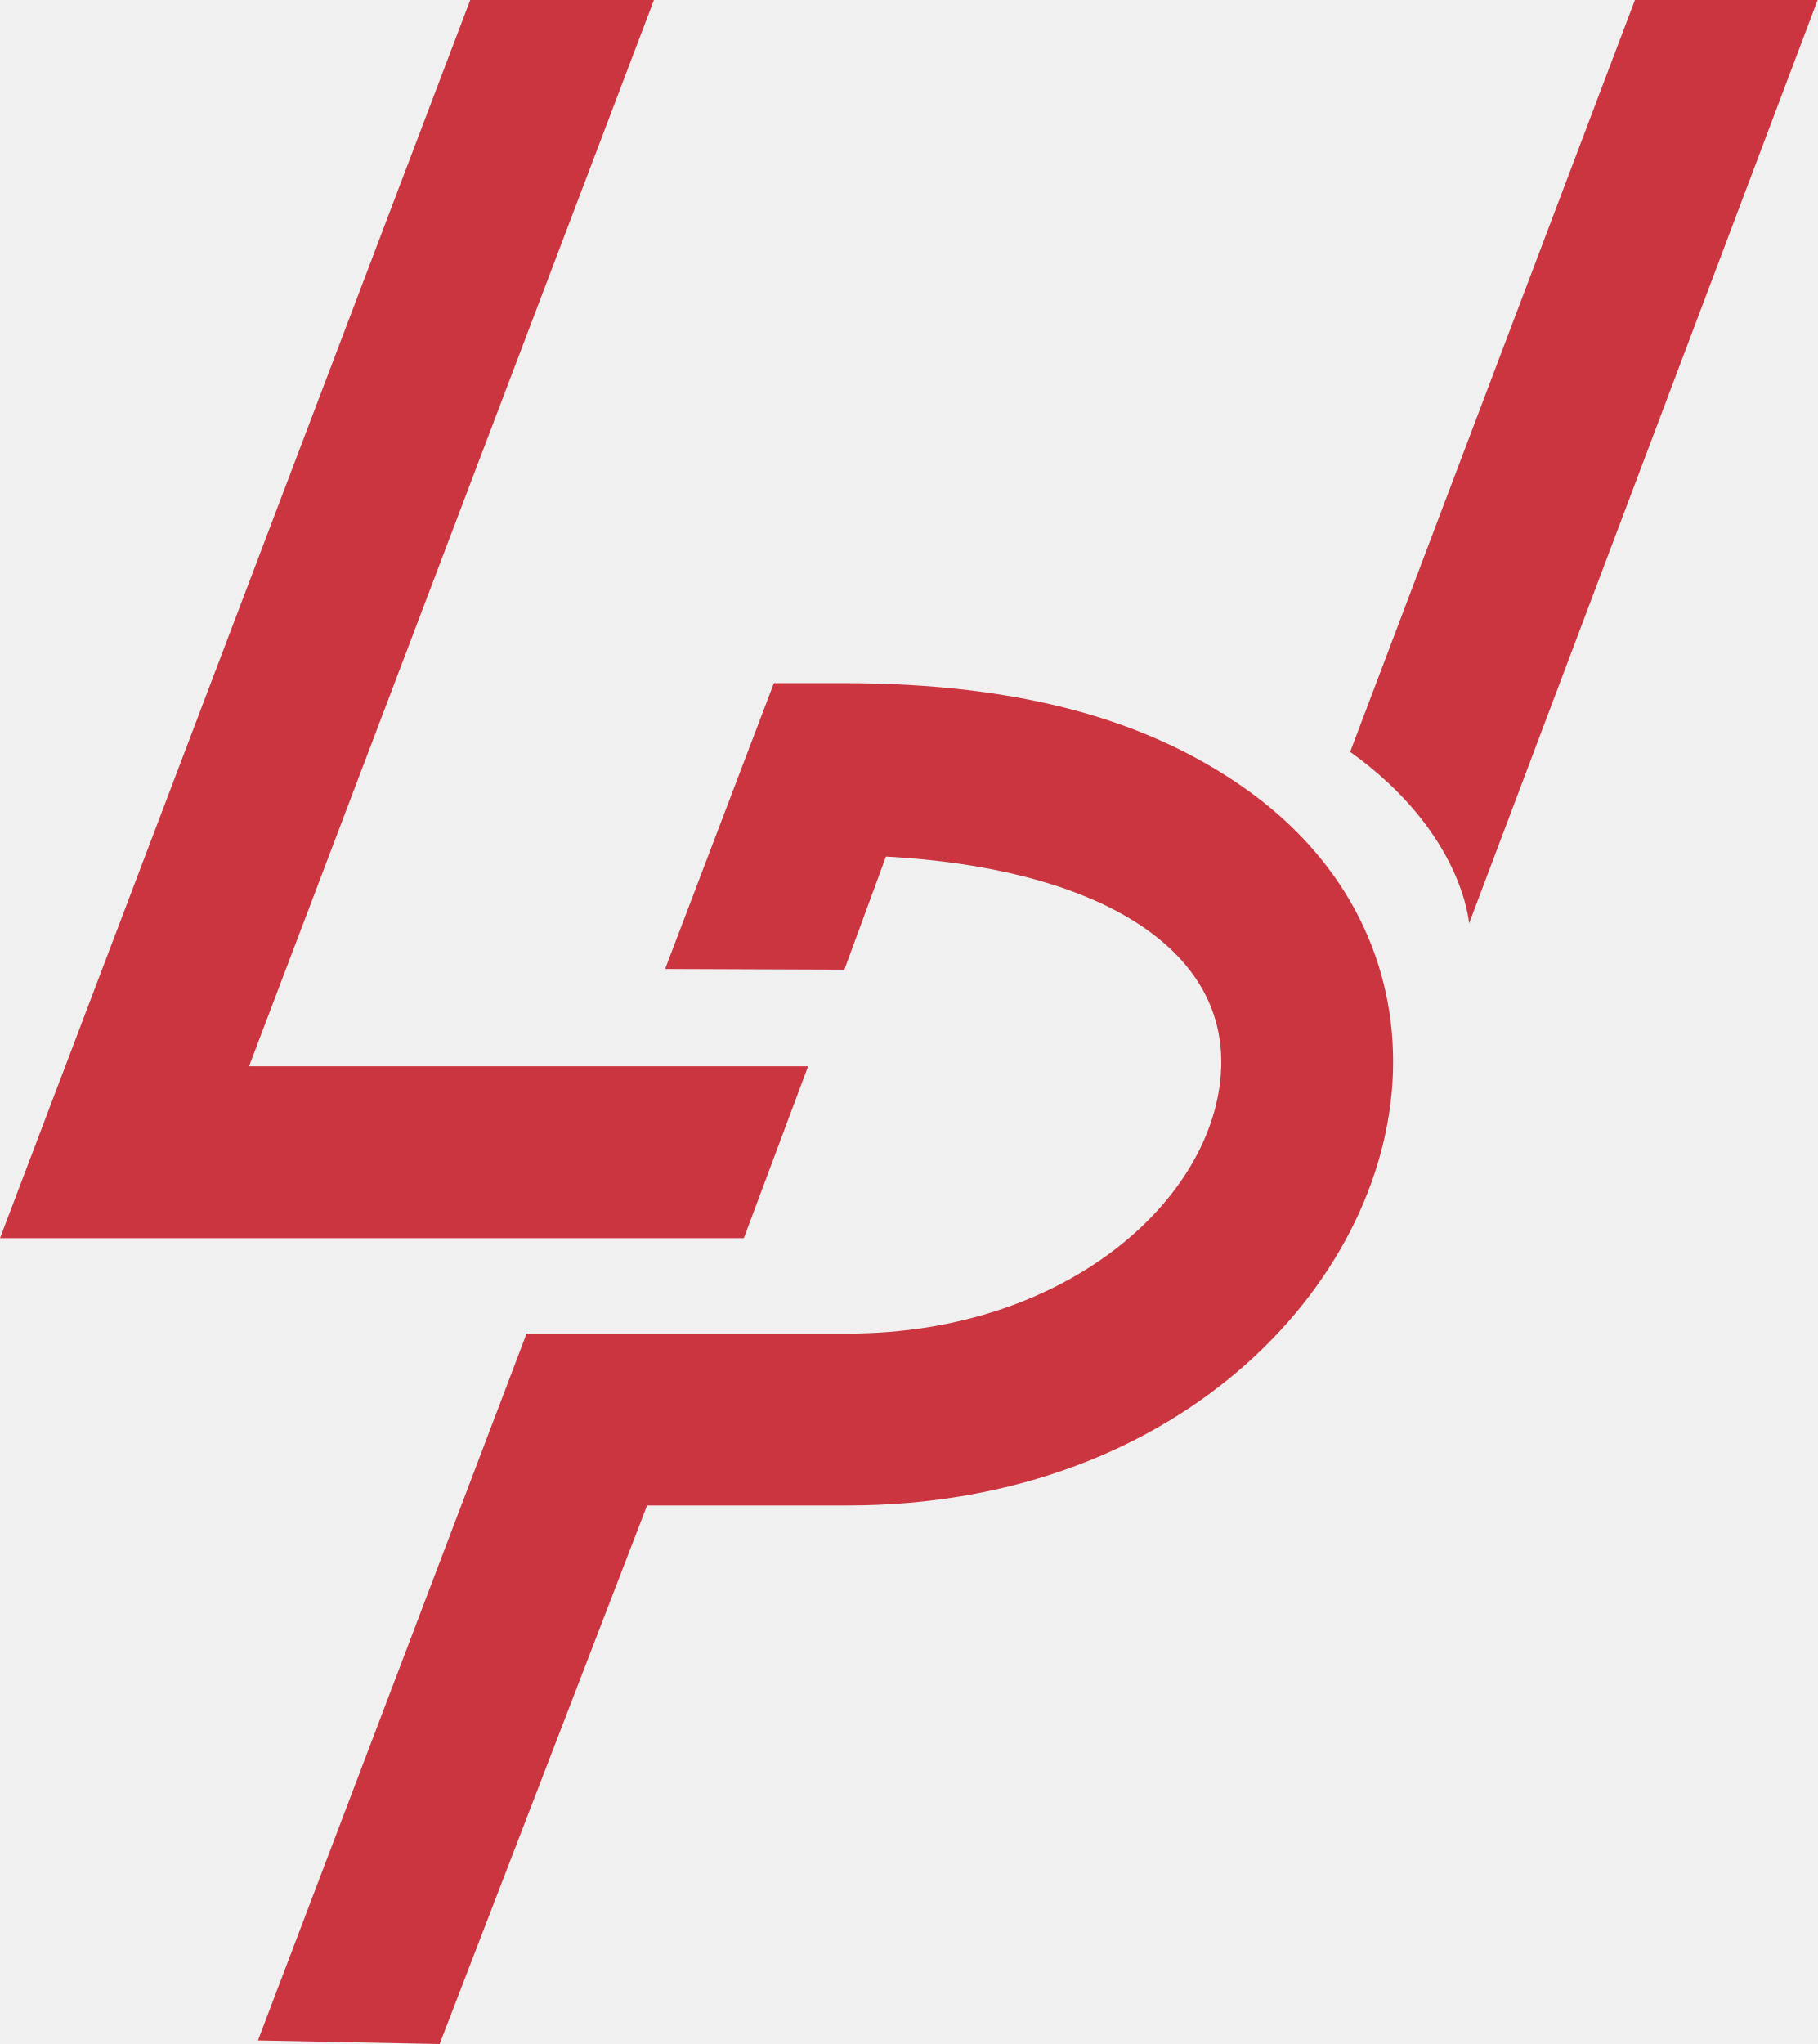
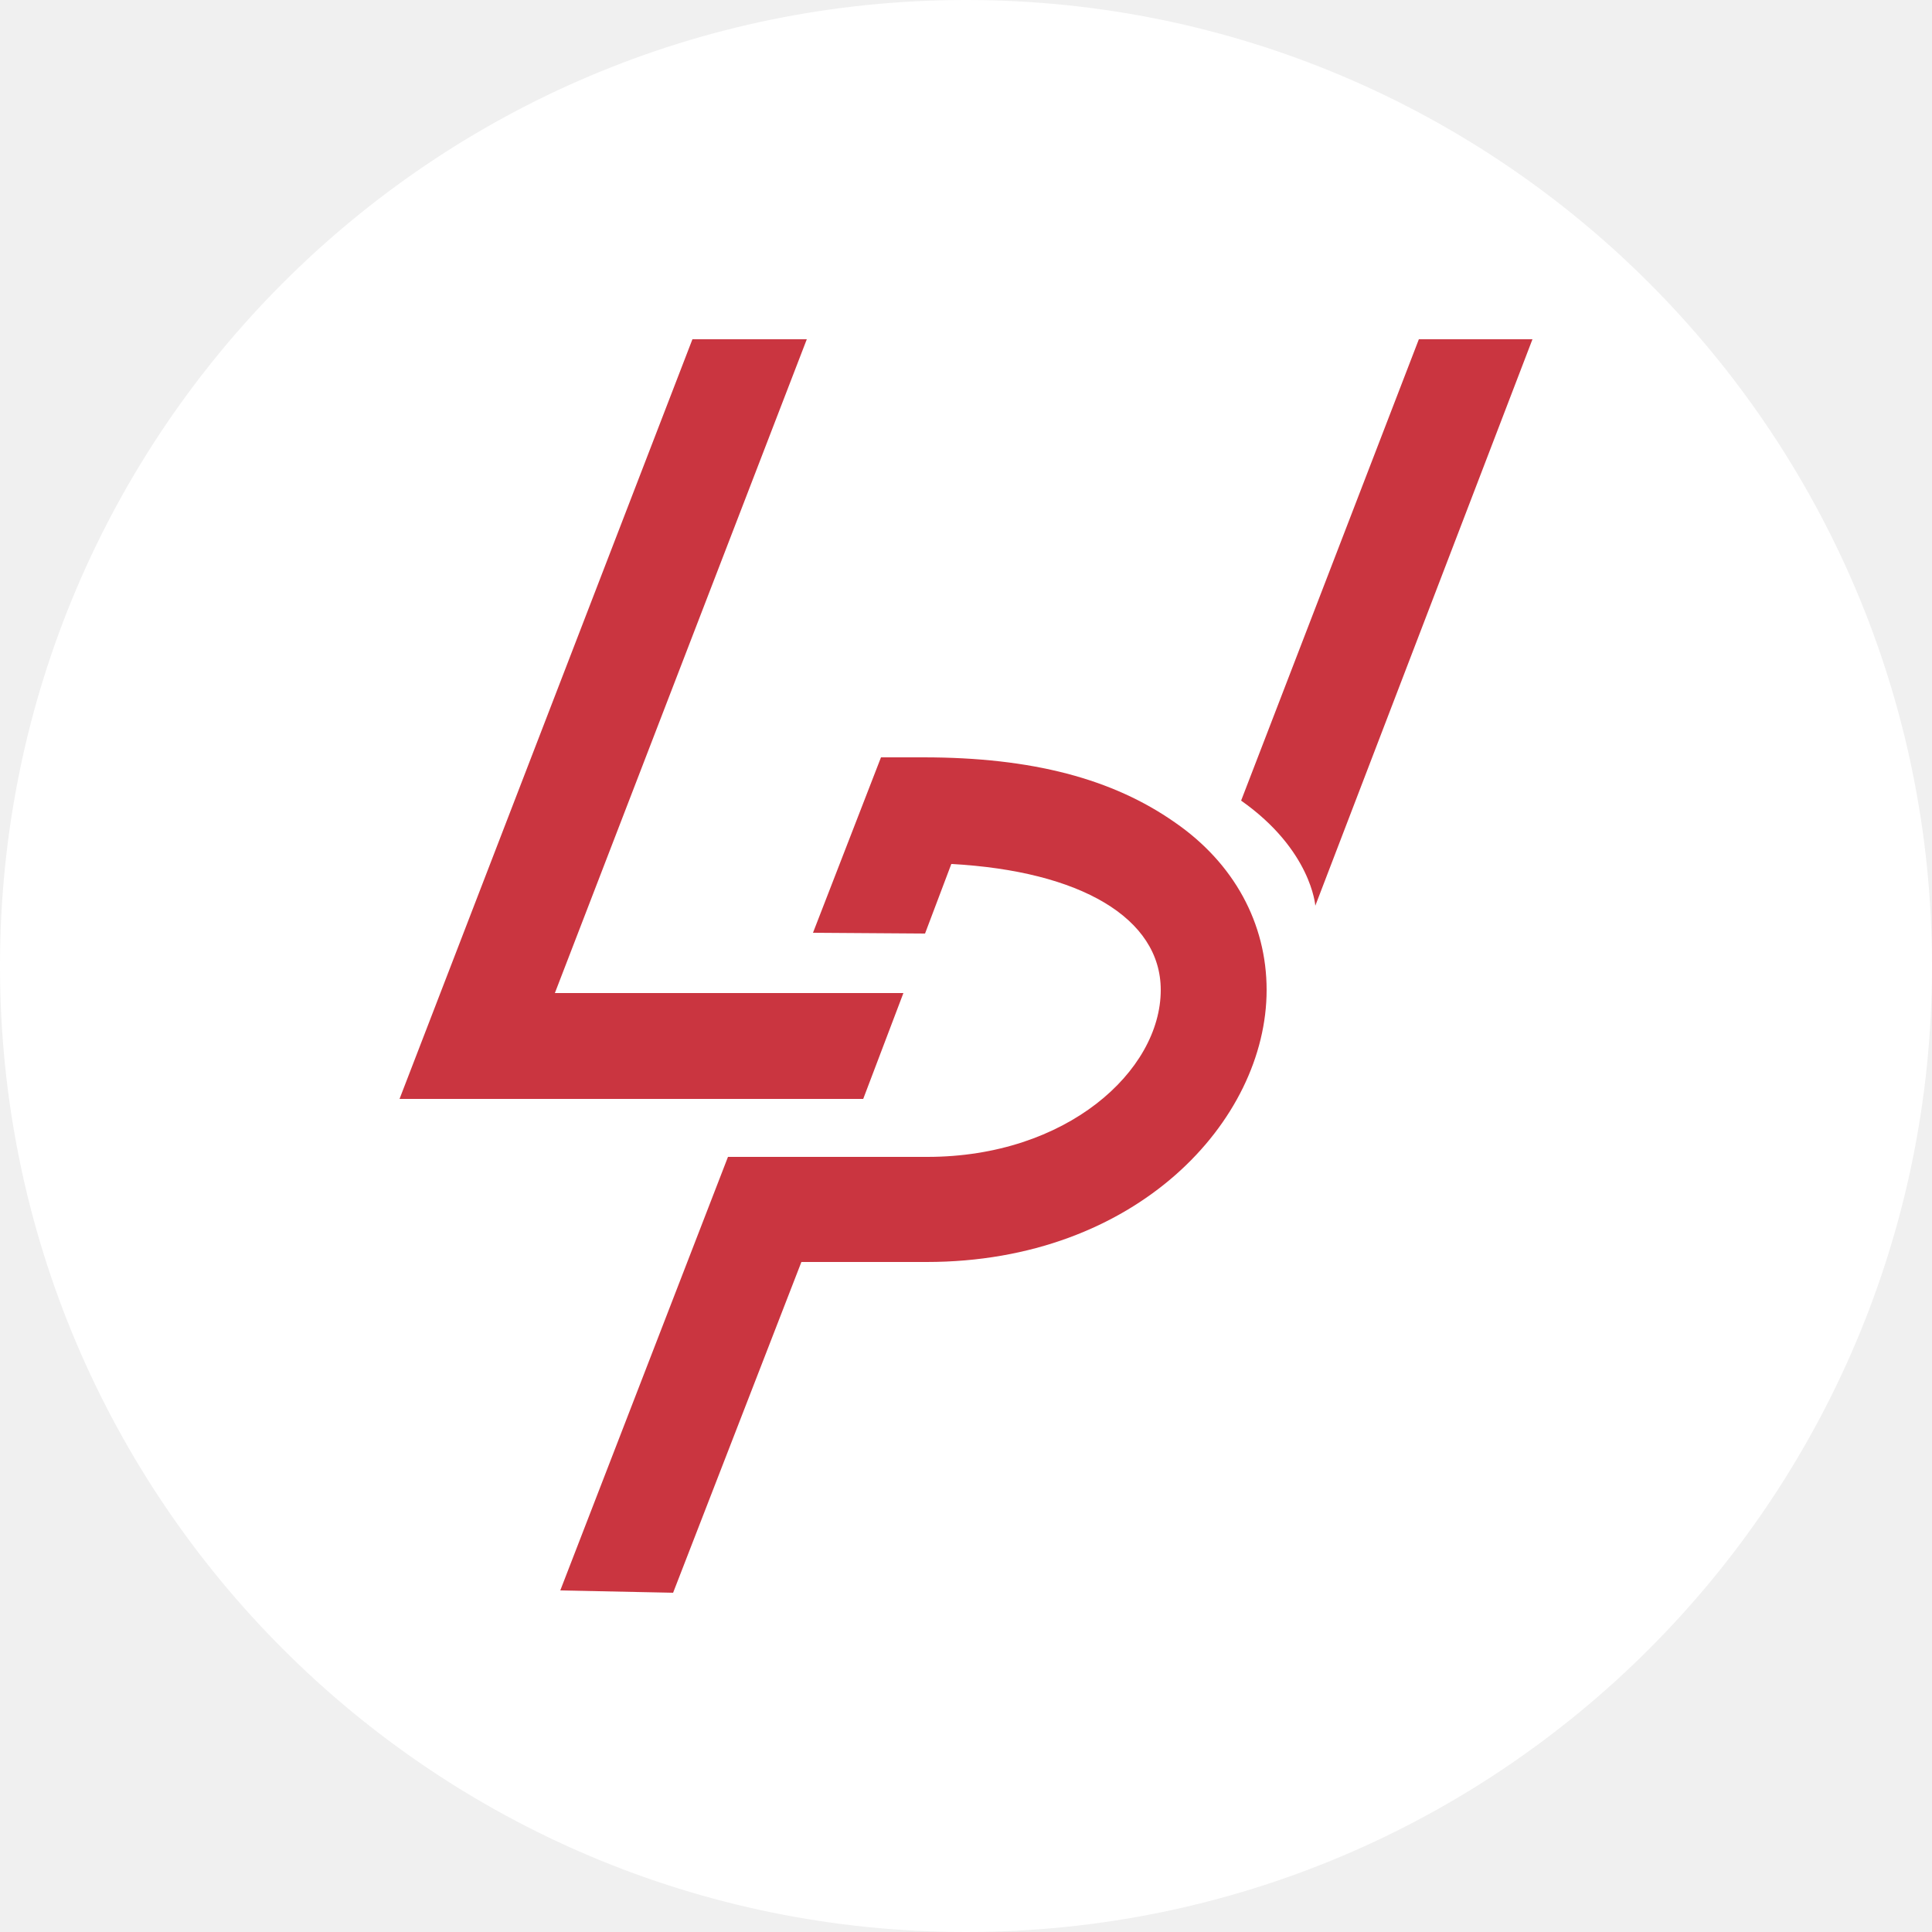
- <svg xmlns="http://www.w3.org/2000/svg" id="Layer_14_copy" data-name="Layer 14 copy" viewBox="90.36 234.05 105.76 118.91">
-   <defs>
-     <style>
-       .cls-1 {
-         fill: #ca3540;
-       }
-     </style>
-   </defs>
-   <polygon class="cls-1" points="133.64 306.08 90.36 306.08 117.72 234.05 128.41 234.05 104.85 296.08 137.38 296.08 133.64 306.08" />
-   <path class="cls-1" d="M115.93,352.96l-10.56-.21,15.63-41.12h18.67c13.01,0,21.75-8.17,21.75-15.81,0-6.83-7.47-11.28-19.51-11.94l-2.42,6.58-10.43-.04,6.33-16.63h3.98c10.18,0,17.69,2.07,23.45,6.14,5.55,3.92,8.6,9.57,8.6,15.89,0,12.41-12.14,25.81-31.75,25.81h-11.66l-12.07,31.33Z" />
-   <path class="cls-1" d="M168.92,277.79l16.57-43.74h10.63l-20.28,53.72s-.35-5.29-6.92-9.98Z" />
+ <svg xmlns="http://www.w3.org/2000/svg" version="1.1" id="Layer_14_copy" x="0px" y="0px" viewBox="0 0 250 250" style="enable-background:new 0 0 250 250;" xml:space="preserve">
+   <style type="text/css">
+ 	.st0{fill:#FFFFFF;}
+ 	.st1{fill:#CA3540;}
+ </style>
+   <circle class="st0" cx="125" cy="125" r="125" />
+   <polygon class="st1" points="111.7,142.2 51.7,142.2 89.6,43.9 104.4,43.9 71.8,128.5 116.9,128.5 " />
+   <path class="st1" d="M87.1,206.1l-14.6-0.3l21.7-56.1H120c18,0,30.2-11.1,30.2-21.6c0-9.3-10.4-15.4-27.1-16.3l-3.4,9l-14.5-0.1  l8.8-22.7h5.5c14.1,0,24.5,2.8,32.5,8.4c7.7,5.3,11.9,13.1,11.9,21.7c0,16.9-16.8,35.2-44,35.2h-16.2L87.1,206.1L87.1,206.1z" />
+   <path class="st1" d="M160.6,103.6l23-59.7h14.7l-28.1,73.3C170.2,117.2,169.7,110,160.6,103.6z" />
</svg>
